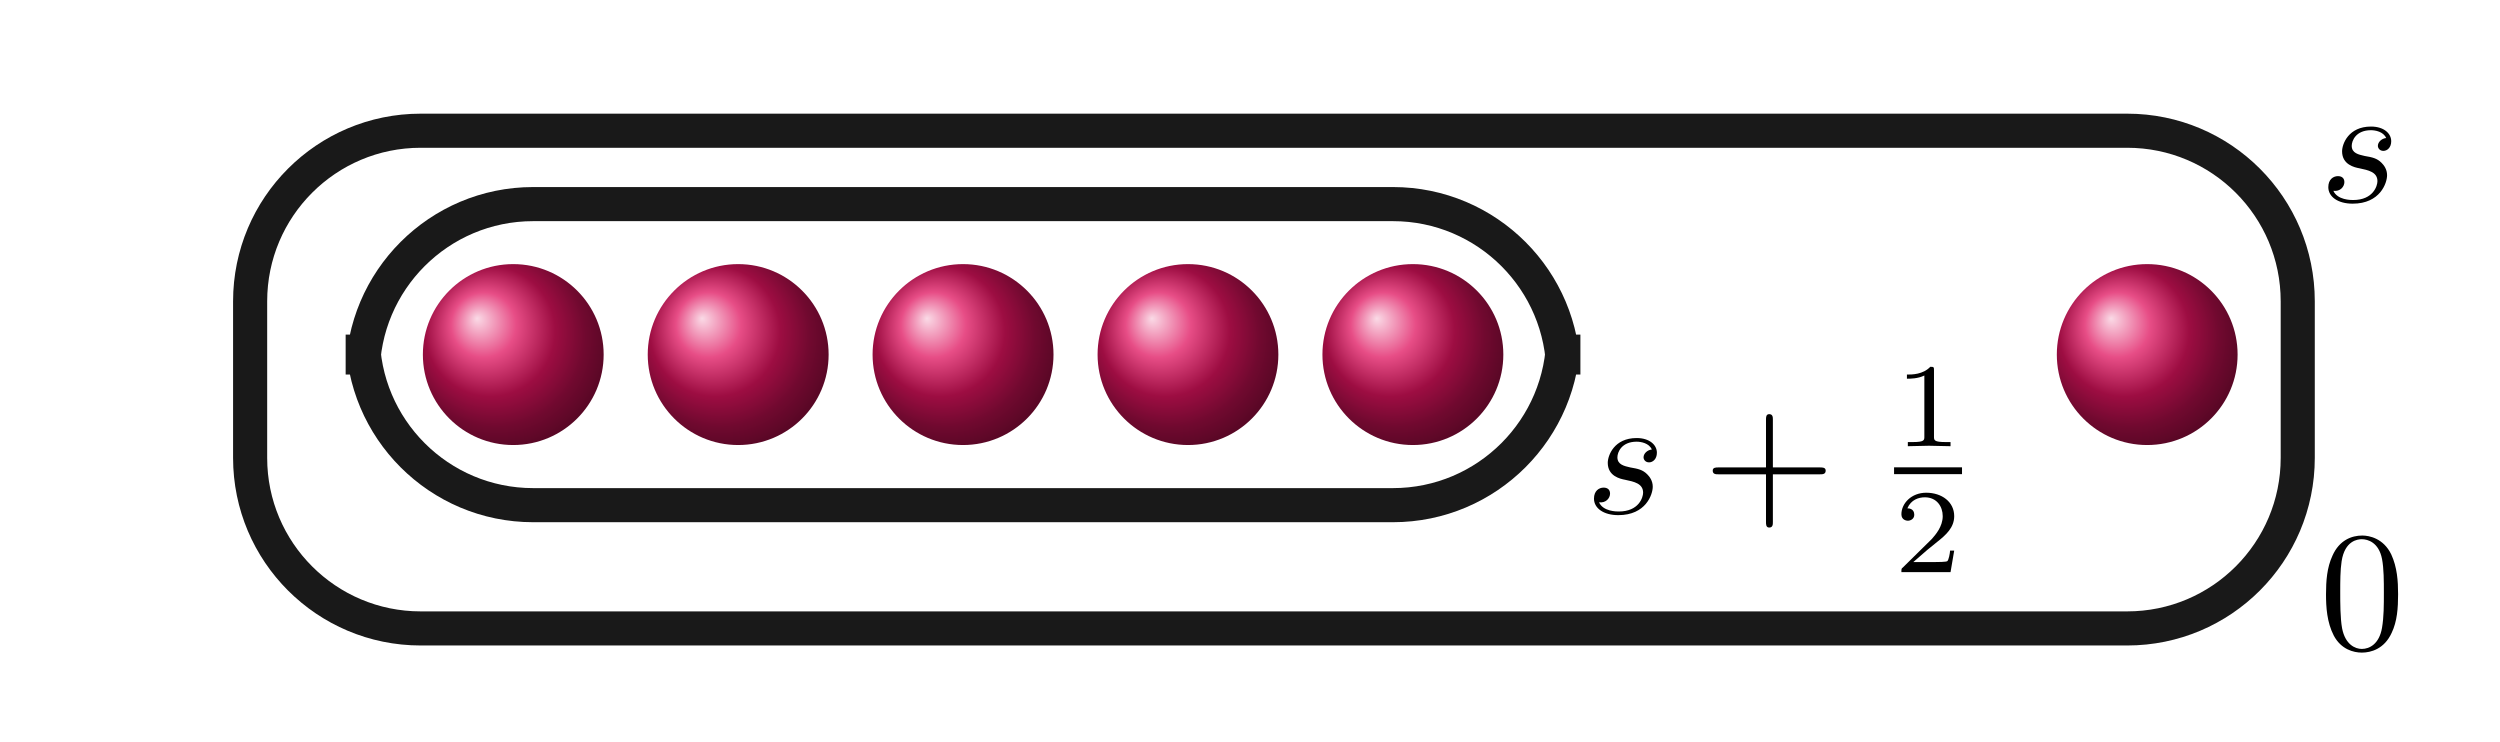
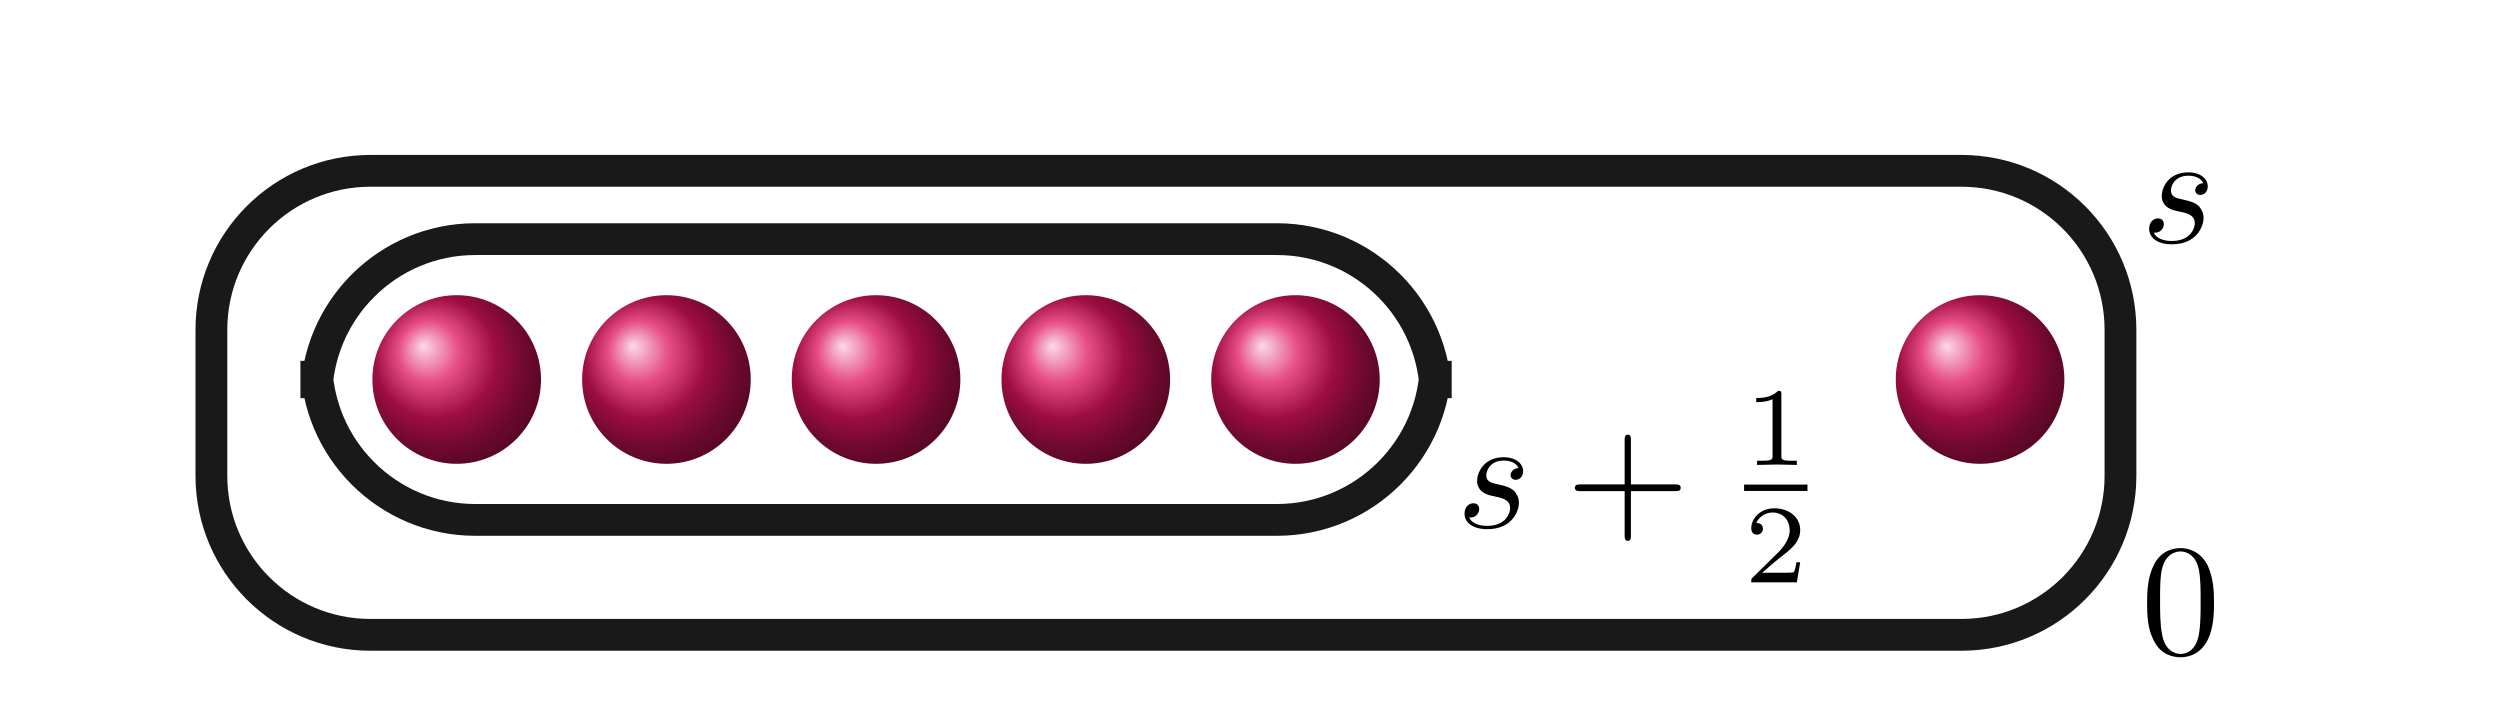
- <svg xmlns="http://www.w3.org/2000/svg" xmlns:xlink="http://www.w3.org/1999/xlink" width="85.078" height="25.24" viewBox="0 0 85.078 25.24">
+ <svg xmlns="http://www.w3.org/2000/svg" xmlns:xlink="http://www.w3.org/1999/xlink" width="93.357" height="26.991" viewBox="0 0 93.357 26.991">
  <defs>
    <g>
      <g id="glyph-0-0">
-         <path d="M 2.266 -2.172 C 2.109 -2.156 1.984 -2.031 1.984 -1.906 C 1.984 -1.828 2.047 -1.734 2.172 -1.734 C 2.297 -1.734 2.438 -1.844 2.438 -2.062 C 2.438 -2.328 2.188 -2.562 1.75 -2.562 C 0.984 -2.562 0.766 -1.969 0.766 -1.719 C 0.766 -1.266 1.188 -1.172 1.359 -1.141 C 1.656 -1.078 1.969 -1.016 1.969 -0.703 C 1.969 -0.547 1.828 -0.062 1.141 -0.062 C 1.062 -0.062 0.609 -0.062 0.469 -0.375 C 0.703 -0.344 0.844 -0.516 0.844 -0.672 C 0.844 -0.812 0.75 -0.875 0.625 -0.875 C 0.469 -0.875 0.297 -0.766 0.297 -0.5 C 0.297 -0.172 0.625 0.062 1.125 0.062 C 2.062 0.062 2.297 -0.641 2.297 -0.906 C 2.297 -1.109 2.188 -1.25 2.109 -1.328 C 1.953 -1.484 1.797 -1.516 1.531 -1.562 C 1.328 -1.609 1.094 -1.656 1.094 -1.906 C 1.094 -2.078 1.234 -2.438 1.75 -2.438 C 1.891 -2.438 2.172 -2.391 2.266 -2.172 Z M 2.266 -2.172 " />
+         <path d="M 2.328 -2.219 C 2.156 -2.219 2.031 -2.078 2.031 -1.953 C 2.031 -1.875 2.094 -1.781 2.219 -1.781 C 2.344 -1.781 2.5 -1.875 2.5 -2.109 C 2.5 -2.375 2.234 -2.625 1.781 -2.625 C 1 -2.625 0.781 -2.016 0.781 -1.75 C 0.781 -1.297 1.219 -1.203 1.391 -1.172 C 1.703 -1.109 2.016 -1.047 2.016 -0.719 C 2.016 -0.562 1.875 -0.062 1.156 -0.062 C 1.078 -0.062 0.625 -0.062 0.484 -0.375 C 0.719 -0.344 0.859 -0.531 0.859 -0.688 C 0.859 -0.828 0.766 -0.906 0.641 -0.906 C 0.484 -0.906 0.312 -0.781 0.312 -0.516 C 0.312 -0.172 0.641 0.062 1.156 0.062 C 2.125 0.062 2.344 -0.656 2.344 -0.922 C 2.344 -1.141 2.234 -1.281 2.172 -1.359 C 2 -1.516 1.828 -1.547 1.578 -1.609 C 1.359 -1.656 1.125 -1.688 1.125 -1.953 C 1.125 -2.125 1.266 -2.5 1.781 -2.5 C 1.938 -2.5 2.234 -2.453 2.328 -2.219 Z M 2.328 -2.219 " />
      </g>
      <g id="glyph-1-0">
-         <path d="M 2.375 -1.328 L 3.984 -1.328 C 4.062 -1.328 4.172 -1.328 4.172 -1.453 C 4.172 -1.562 4.062 -1.562 3.984 -1.562 L 2.375 -1.562 L 2.375 -3.188 C 2.375 -3.266 2.375 -3.375 2.25 -3.375 C 2.141 -3.375 2.141 -3.266 2.141 -3.188 L 2.141 -1.562 L 0.516 -1.562 C 0.438 -1.562 0.328 -1.562 0.328 -1.453 C 0.328 -1.328 0.438 -1.328 0.516 -1.328 L 2.141 -1.328 L 2.141 0.297 C 2.141 0.375 2.141 0.484 2.25 0.484 C 2.375 0.484 2.375 0.375 2.375 0.297 Z M 2.375 -1.328 " />
+         <path d="M 2.422 -1.359 L 4.078 -1.359 C 4.172 -1.359 4.281 -1.359 4.281 -1.484 C 4.281 -1.609 4.172 -1.609 4.078 -1.609 L 2.422 -1.609 L 2.422 -3.266 C 2.422 -3.344 2.422 -3.469 2.312 -3.469 C 2.188 -3.469 2.188 -3.344 2.188 -3.266 L 2.188 -1.609 L 0.531 -1.609 C 0.453 -1.609 0.328 -1.609 0.328 -1.484 C 0.328 -1.359 0.453 -1.359 0.531 -1.359 L 2.188 -1.359 L 2.188 0.297 C 2.188 0.375 2.188 0.5 2.312 0.5 C 2.422 0.5 2.422 0.375 2.422 0.297 Z M 2.422 -1.359 " />
      </g>
      <g id="glyph-1-1">
-         <path d="M 2.672 -1.859 C 2.672 -2.312 2.641 -2.781 2.438 -3.219 C 2.172 -3.766 1.688 -3.859 1.453 -3.859 C 1.094 -3.859 0.672 -3.703 0.438 -3.172 C 0.25 -2.766 0.219 -2.312 0.219 -1.859 C 0.219 -1.422 0.25 -0.906 0.484 -0.453 C 0.734 0.016 1.156 0.125 1.438 0.125 C 1.75 0.125 2.203 0 2.453 -0.547 C 2.641 -0.938 2.672 -1.391 2.672 -1.859 Z M 1.438 0 C 1.219 0 0.875 -0.141 0.766 -0.703 C 0.703 -1.047 0.703 -1.578 0.703 -1.922 C 0.703 -2.297 0.703 -2.672 0.75 -2.984 C 0.859 -3.688 1.297 -3.734 1.438 -3.734 C 1.641 -3.734 2.016 -3.625 2.125 -3.062 C 2.188 -2.734 2.188 -2.297 2.188 -1.922 C 2.188 -1.484 2.188 -1.094 2.125 -0.719 C 2.031 -0.172 1.703 0 1.438 0 Z M 1.438 0 " />
+         <path d="M 2.734 -1.906 C 2.734 -2.375 2.703 -2.844 2.5 -3.297 C 2.219 -3.859 1.734 -3.953 1.484 -3.953 C 1.125 -3.953 0.688 -3.797 0.453 -3.25 C 0.266 -2.844 0.234 -2.375 0.234 -1.906 C 0.234 -1.453 0.25 -0.922 0.5 -0.469 C 0.75 0.016 1.188 0.125 1.484 0.125 C 1.797 0.125 2.25 0 2.516 -0.562 C 2.703 -0.969 2.734 -1.438 2.734 -1.906 Z M 1.484 0 C 1.25 0 0.891 -0.156 0.797 -0.719 C 0.719 -1.078 0.719 -1.625 0.719 -1.969 C 0.719 -2.344 0.719 -2.75 0.766 -3.062 C 0.891 -3.766 1.328 -3.828 1.484 -3.828 C 1.672 -3.828 2.062 -3.719 2.172 -3.125 C 2.234 -2.797 2.234 -2.344 2.234 -1.969 C 2.234 -1.531 2.234 -1.125 2.172 -0.75 C 2.078 -0.172 1.75 0 1.484 0 Z M 1.484 0 " />
      </g>
      <g id="glyph-2-0">
-         <path d="M 1.359 -2.578 C 1.359 -2.688 1.359 -2.703 1.234 -2.703 C 0.984 -2.438 0.609 -2.438 0.438 -2.438 L 0.438 -2.297 C 0.547 -2.297 0.812 -2.297 1.031 -2.406 L 1.031 -0.328 C 1.031 -0.203 1.031 -0.141 0.625 -0.141 L 0.469 -0.141 L 0.469 0 C 0.547 0 1.047 -0.016 1.188 -0.016 C 1.312 -0.016 1.828 0 1.922 0 L 1.922 -0.141 L 1.766 -0.141 C 1.359 -0.141 1.359 -0.203 1.359 -0.328 Z M 1.359 -2.578 " />
+         <path d="M 1.391 -2.641 C 1.391 -2.75 1.391 -2.766 1.266 -2.766 C 1 -2.5 0.625 -2.5 0.453 -2.5 L 0.453 -2.344 C 0.547 -2.344 0.828 -2.344 1.062 -2.453 L 1.062 -0.344 C 1.062 -0.203 1.062 -0.156 0.641 -0.156 L 0.484 -0.156 L 0.484 0 C 0.562 0 1.062 -0.016 1.219 -0.016 C 1.344 -0.016 1.875 0 1.969 0 L 1.969 -0.156 L 1.812 -0.156 C 1.391 -0.156 1.391 -0.203 1.391 -0.344 Z M 1.391 -2.641 " />
      </g>
      <g id="glyph-2-1">
-         <path d="M 2.047 -0.734 L 1.906 -0.734 C 1.906 -0.656 1.859 -0.406 1.812 -0.375 C 1.781 -0.344 1.469 -0.344 1.406 -0.344 L 0.656 -0.344 C 1.078 -0.719 1.234 -0.844 1.469 -1.031 C 1.766 -1.266 2.047 -1.516 2.047 -1.906 C 2.047 -2.391 1.625 -2.703 1.094 -2.703 C 0.594 -2.703 0.25 -2.344 0.25 -1.969 C 0.25 -1.766 0.438 -1.75 0.469 -1.75 C 0.562 -1.75 0.688 -1.812 0.688 -1.953 C 0.688 -2.031 0.656 -2.172 0.453 -2.172 C 0.578 -2.469 0.844 -2.547 1.047 -2.547 C 1.453 -2.547 1.656 -2.234 1.656 -1.906 C 1.656 -1.547 1.406 -1.266 1.281 -1.125 L 0.297 -0.156 C 0.25 -0.125 0.25 -0.109 0.25 0 L 1.922 0 Z M 2.047 -0.734 " />
+         <path d="M 2.094 -0.75 L 1.953 -0.75 C 1.938 -0.672 1.906 -0.422 1.844 -0.375 C 1.812 -0.359 1.5 -0.359 1.438 -0.359 L 0.672 -0.359 C 1.109 -0.734 1.25 -0.859 1.5 -1.047 C 1.812 -1.297 2.094 -1.547 2.094 -1.953 C 2.094 -2.453 1.656 -2.766 1.125 -2.766 C 0.609 -2.766 0.266 -2.391 0.266 -2.016 C 0.266 -1.797 0.438 -1.781 0.484 -1.781 C 0.578 -1.781 0.703 -1.859 0.703 -2 C 0.703 -2.078 0.672 -2.219 0.453 -2.219 C 0.594 -2.516 0.875 -2.609 1.062 -2.609 C 1.484 -2.609 1.703 -2.281 1.703 -1.953 C 1.703 -1.594 1.438 -1.297 1.312 -1.156 L 0.297 -0.156 C 0.266 -0.125 0.266 -0.109 0.266 0 L 1.969 0 Z M 2.094 -0.75 " />
      </g>
    </g>
    <clipPath id="clip-0">
-       <path clip-rule="nonzero" d="M 14 8 L 21 8 L 21 16 L 14 16 Z M 14 8 " />
+       <path clip-rule="nonzero" d="M 13 11 L 21 11 L 21 18 L 13 18 Z M 13 11 " />
    </clipPath>
    <clipPath id="clip-1">
-       <path clip-rule="nonzero" d="M 20.543 12.066 C 20.543 10.367 19.164 8.988 17.465 8.988 C 15.766 8.988 14.391 10.367 14.391 12.066 C 14.391 13.766 15.766 15.145 17.465 15.145 C 19.164 15.145 20.543 13.766 20.543 12.066 Z M 20.543 12.066 " />
+       <path clip-rule="nonzero" d="M 20.203 14.172 C 20.203 12.434 18.793 11.023 17.055 11.023 C 15.316 11.023 13.906 12.434 13.906 14.172 C 13.906 15.91 15.316 17.32 17.055 17.32 C 18.793 17.32 20.203 15.91 20.203 14.172 Z M 20.203 14.172 " />
    </clipPath>
-     <radialGradient id="radial-pattern-0" gradientUnits="userSpaceOnUse" cx="6.155" cy="6.155" fx="4.924" fy="7.385" r="6.155" gradientTransform="matrix(1, 0, 0, -1, 11.31164, 18.22158)">
+     <radialGradient id="radial-pattern-0" gradientUnits="userSpaceOnUse" cx="6.296" cy="6.296" fx="5.037" fy="7.556" r="6.296" gradientTransform="matrix(1, 0, 0, -1, 10.75826, 20.46872)">
      <stop offset="0" stop-color="rgb(98.12%, 85.443%, 90.138%)" stop-opacity="1" />
      <stop offset="0.18" stop-color="rgb(90.712%, 30.045%, 52.513%)" stop-opacity="1" />
      <stop offset="0.36" stop-color="rgb(61.444%, 4.927%, 25.859%)" stop-opacity="1" />
      <stop offset="0.5" stop-color="rgb(43.826%, 3.485%, 18.427%)" stop-opacity="1" />
      <stop offset="1" stop-color="rgb(0%, 0%, 0%)" stop-opacity="1" />
    </radialGradient>
    <clipPath id="clip-2">
-       <path clip-rule="nonzero" d="M 22 8 L 29 8 L 29 16 L 22 16 Z M 22 8 " />
+       <path clip-rule="nonzero" d="M 21 11 L 29 11 L 29 18 L 21 18 Z M 21 11 " />
    </clipPath>
    <clipPath id="clip-3">
-       <path clip-rule="nonzero" d="M 28.199 12.066 C 28.199 10.367 26.82 8.988 25.121 8.988 C 23.422 8.988 22.043 10.367 22.043 12.066 C 22.043 13.766 23.422 15.145 25.121 15.145 C 26.82 15.145 28.199 13.766 28.199 12.066 Z M 28.199 12.066 " />
+       <path clip-rule="nonzero" d="M 28.035 14.172 C 28.035 12.434 26.625 11.023 24.887 11.023 C 23.145 11.023 21.738 12.434 21.738 14.172 C 21.738 15.91 23.145 17.32 24.887 17.32 C 26.625 17.32 28.035 15.91 28.035 14.172 Z M 28.035 14.172 " />
    </clipPath>
-     <radialGradient id="radial-pattern-1" gradientUnits="userSpaceOnUse" cx="6.155" cy="6.155" fx="4.924" fy="7.385" r="6.155" gradientTransform="matrix(1, 0, 0, -1, 18.96567, 18.22158)">
+     <radialGradient id="radial-pattern-1" gradientUnits="userSpaceOnUse" cx="6.296" cy="6.296" fx="5.037" fy="7.556" r="6.296" gradientTransform="matrix(1, 0, 0, -1, 18.58882, 20.46872)">
      <stop offset="0" stop-color="rgb(98.12%, 85.443%, 90.138%)" stop-opacity="1" />
      <stop offset="0.18" stop-color="rgb(90.712%, 30.045%, 52.513%)" stop-opacity="1" />
      <stop offset="0.36" stop-color="rgb(61.444%, 4.927%, 25.859%)" stop-opacity="1" />
      <stop offset="0.5" stop-color="rgb(43.826%, 3.485%, 18.427%)" stop-opacity="1" />
      <stop offset="1" stop-color="rgb(0%, 0%, 0%)" stop-opacity="1" />
    </radialGradient>
    <clipPath id="clip-4">
-       <path clip-rule="nonzero" d="M 29 8 L 36 8 L 36 16 L 29 16 Z M 29 8 " />
+       <path clip-rule="nonzero" d="M 29 11 L 36 11 L 36 18 L 29 18 Z M 29 11 " />
    </clipPath>
    <clipPath id="clip-5">
-       <path clip-rule="nonzero" d="M 35.852 12.066 C 35.852 10.367 34.473 8.988 32.773 8.988 C 31.074 8.988 29.695 10.367 29.695 12.066 C 29.695 13.766 31.074 15.145 32.773 15.145 C 34.473 15.145 35.852 13.766 35.852 12.066 Z M 35.852 12.066 " />
+       <path clip-rule="nonzero" d="M 35.863 14.172 C 35.863 12.434 34.453 11.023 32.715 11.023 C 30.977 11.023 29.566 12.434 29.566 14.172 C 29.566 15.91 30.977 17.32 32.715 17.32 C 34.453 17.32 35.863 15.91 35.863 14.172 Z M 35.863 14.172 " />
    </clipPath>
-     <radialGradient id="radial-pattern-2" gradientUnits="userSpaceOnUse" cx="6.155" cy="6.155" fx="4.924" fy="7.385" r="6.155" gradientTransform="matrix(1, 0, 0, -1, 26.61968, 18.22158)">
+     <radialGradient id="radial-pattern-2" gradientUnits="userSpaceOnUse" cx="6.296" cy="6.296" fx="5.037" fy="7.556" r="6.296" gradientTransform="matrix(1, 0, 0, -1, 26.41937, 20.46872)">
      <stop offset="0" stop-color="rgb(98.12%, 85.443%, 90.138%)" stop-opacity="1" />
      <stop offset="0.18" stop-color="rgb(90.712%, 30.045%, 52.513%)" stop-opacity="1" />
      <stop offset="0.36" stop-color="rgb(61.444%, 4.927%, 25.859%)" stop-opacity="1" />
      <stop offset="0.5" stop-color="rgb(43.826%, 3.485%, 18.427%)" stop-opacity="1" />
      <stop offset="1" stop-color="rgb(0%, 0%, 0%)" stop-opacity="1" />
    </radialGradient>
    <clipPath id="clip-6">
-       <path clip-rule="nonzero" d="M 37 8 L 44 8 L 44 16 L 37 16 Z M 37 8 " />
+       <path clip-rule="nonzero" d="M 37 11 L 44 11 L 44 18 L 37 18 Z M 37 11 " />
    </clipPath>
    <clipPath id="clip-7">
-       <path clip-rule="nonzero" d="M 43.504 12.066 C 43.504 10.367 42.129 8.988 40.43 8.988 C 38.73 8.988 37.352 10.367 37.352 12.066 C 37.352 13.766 38.73 15.145 40.43 15.145 C 42.129 15.145 43.504 13.766 43.504 12.066 Z M 43.504 12.066 " />
+       <path clip-rule="nonzero" d="M 43.695 14.172 C 43.695 12.434 42.285 11.023 40.547 11.023 C 38.809 11.023 37.398 12.434 37.398 14.172 C 37.398 15.91 38.809 17.32 40.547 17.32 C 42.285 17.32 43.695 15.91 43.695 14.172 Z M 43.695 14.172 " />
    </clipPath>
-     <radialGradient id="radial-pattern-3" gradientUnits="userSpaceOnUse" cx="6.155" cy="6.155" fx="4.924" fy="7.385" r="6.155" gradientTransform="matrix(1, 0, 0, -1, 34.27372, 18.22158)">
+     <radialGradient id="radial-pattern-3" gradientUnits="userSpaceOnUse" cx="6.296" cy="6.296" fx="5.037" fy="7.556" r="6.296" gradientTransform="matrix(1, 0, 0, -1, 34.24994, 20.46872)">
      <stop offset="0" stop-color="rgb(98.12%, 85.443%, 90.138%)" stop-opacity="1" />
      <stop offset="0.18" stop-color="rgb(90.712%, 30.045%, 52.513%)" stop-opacity="1" />
      <stop offset="0.36" stop-color="rgb(61.444%, 4.927%, 25.859%)" stop-opacity="1" />
      <stop offset="0.5" stop-color="rgb(43.826%, 3.485%, 18.427%)" stop-opacity="1" />
      <stop offset="1" stop-color="rgb(0%, 0%, 0%)" stop-opacity="1" />
    </radialGradient>
    <clipPath id="clip-8">
-       <path clip-rule="nonzero" d="M 45 8 L 52 8 L 52 16 L 45 16 Z M 45 8 " />
+       <path clip-rule="nonzero" d="M 45 11 L 52 11 L 52 18 L 45 18 Z M 45 11 " />
    </clipPath>
    <clipPath id="clip-9">
-       <path clip-rule="nonzero" d="M 51.16 12.066 C 51.16 10.367 49.781 8.988 48.082 8.988 C 46.383 8.988 45.004 10.367 45.004 12.066 C 45.004 13.766 46.383 15.145 48.082 15.145 C 49.781 15.145 51.16 13.766 51.16 12.066 Z M 51.16 12.066 " />
+       <path clip-rule="nonzero" d="M 51.523 14.172 C 51.523 12.434 50.117 11.023 48.375 11.023 C 46.637 11.023 45.23 12.434 45.23 14.172 C 45.23 15.91 46.637 17.32 48.375 17.32 C 50.117 17.32 51.523 15.91 51.523 14.172 Z M 51.523 14.172 " />
    </clipPath>
-     <radialGradient id="radial-pattern-4" gradientUnits="userSpaceOnUse" cx="6.155" cy="6.155" fx="4.924" fy="7.385" r="6.155" gradientTransform="matrix(1, 0, 0, -1, 41.92774, 18.22158)">
+     <radialGradient id="radial-pattern-4" gradientUnits="userSpaceOnUse" cx="6.296" cy="6.296" fx="5.037" fy="7.556" r="6.296" gradientTransform="matrix(1, 0, 0, -1, 42.0805, 20.46872)">
      <stop offset="0" stop-color="rgb(98.12%, 85.443%, 90.138%)" stop-opacity="1" />
      <stop offset="0.18" stop-color="rgb(90.712%, 30.045%, 52.513%)" stop-opacity="1" />
      <stop offset="0.36" stop-color="rgb(61.444%, 4.927%, 25.859%)" stop-opacity="1" />
      <stop offset="0.5" stop-color="rgb(43.826%, 3.485%, 18.427%)" stop-opacity="1" />
      <stop offset="1" stop-color="rgb(0%, 0%, 0%)" stop-opacity="1" />
    </radialGradient>
    <clipPath id="clip-10">
-       <path clip-rule="nonzero" d="M 69 8 L 77 8 L 77 16 L 69 16 Z M 69 8 " />
+       <path clip-rule="nonzero" d="M 70 11 L 78 11 L 78 18 L 70 18 Z M 70 11 " />
    </clipPath>
    <clipPath id="clip-11">
-       <path clip-rule="nonzero" d="M 76.148 12.066 C 76.148 10.367 74.773 8.988 73.07 8.988 C 71.371 8.988 69.996 10.367 69.996 12.066 C 69.996 13.766 71.371 15.145 73.07 15.145 C 74.773 15.145 76.148 13.766 76.148 12.066 Z M 76.148 12.066 " />
+       <path clip-rule="nonzero" d="M 77.09 14.172 C 77.09 12.434 75.684 11.023 73.941 11.023 C 72.203 11.023 70.793 12.434 70.793 14.172 C 70.793 15.91 72.203 17.32 73.941 17.32 C 75.684 17.32 77.09 15.91 77.09 14.172 Z M 77.09 14.172 " />
    </clipPath>
-     <radialGradient id="radial-pattern-5" gradientUnits="userSpaceOnUse" cx="6.155" cy="6.155" fx="4.924" fy="7.385" r="6.155" gradientTransform="matrix(1, 0, 0, -1, 66.9175, 18.22158)">
+     <radialGradient id="radial-pattern-5" gradientUnits="userSpaceOnUse" cx="6.296" cy="6.296" fx="5.037" fy="7.556" r="6.296" gradientTransform="matrix(1, 0, 0, -1, 67.64664, 20.46872)">
      <stop offset="0" stop-color="rgb(98.12%, 85.443%, 90.138%)" stop-opacity="1" />
      <stop offset="0.18" stop-color="rgb(90.712%, 30.045%, 52.513%)" stop-opacity="1" />
      <stop offset="0.36" stop-color="rgb(61.444%, 4.927%, 25.859%)" stop-opacity="1" />
      <stop offset="0.5" stop-color="rgb(43.826%, 3.485%, 18.427%)" stop-opacity="1" />
      <stop offset="1" stop-color="rgb(0%, 0%, 0%)" stop-opacity="1" />
    </radialGradient>
    <clipPath id="clip-12">
-       <path clip-rule="nonzero" d="M 0.797 0 L 70 0 L 70 24.504 L 0.797 24.504 Z M 0.797 0 " />
+       <path clip-rule="nonzero" d="M 0 0.086 L 71 0.086 L 71 26.895 L 0 26.895 Z M 0 0.086 " />
    </clipPath>
    <clipPath id="clip-13">
-       <path clip-rule="nonzero" d="M 0.797 0 L 83.387 0 L 83.387 24.504 L 0.797 24.504 Z M 0.797 0 " />
+       <path clip-rule="nonzero" d="M 0 0.086 L 92.719 0.086 L 92.719 26.895 L 0 26.895 Z M 0 0.086 " />
    </clipPath>
  </defs>
  <g clip-path="url(#clip-0)">
    <g clip-path="url(#clip-1)">
-       <rect x="0" y="0" width="85.078" height="25.24" fill="url(#radial-pattern-0)" />
+       <rect x="0" y="0" width="93.357" height="26.991" fill="url(#radial-pattern-0)" />
    </g>
  </g>
  <g clip-path="url(#clip-2)">
    <g clip-path="url(#clip-3)">
-       <rect x="0" y="0" width="85.078" height="25.24" fill="url(#radial-pattern-1)" />
+       <rect x="0" y="0" width="93.357" height="26.991" fill="url(#radial-pattern-1)" />
    </g>
  </g>
  <g clip-path="url(#clip-4)">
    <g clip-path="url(#clip-5)">
-       <rect x="0" y="0" width="85.078" height="25.24" fill="url(#radial-pattern-2)" />
+       <rect x="0" y="0" width="93.357" height="26.991" fill="url(#radial-pattern-2)" />
    </g>
  </g>
  <g clip-path="url(#clip-6)">
    <g clip-path="url(#clip-7)">
-       <rect x="0" y="0" width="85.078" height="25.24" fill="url(#radial-pattern-3)" />
+       <rect x="0" y="0" width="93.357" height="26.991" fill="url(#radial-pattern-3)" />
    </g>
  </g>
  <g clip-path="url(#clip-8)">
    <g clip-path="url(#clip-9)">
-       <rect x="0" y="0" width="85.078" height="25.24" fill="url(#radial-pattern-4)" />
+       <rect x="0" y="0" width="93.357" height="26.991" fill="url(#radial-pattern-4)" />
    </g>
  </g>
  <g clip-path="url(#clip-10)">
    <g clip-path="url(#clip-11)">
-       <rect x="0" y="0" width="85.078" height="25.24" fill="url(#radial-pattern-5)" />
+       <rect x="0" y="0" width="93.357" height="26.991" fill="url(#radial-pattern-5)" />
    </g>
  </g>
  <g clip-path="url(#clip-12)">
-     <path fill="none" stroke-width="0.797" stroke-linecap="butt" stroke-linejoin="miter" stroke="rgb(9.999%, 9.999%, 9.999%)" stroke-opacity="1" stroke-miterlimit="10" d="M 25.313 3.517 L 5.22 3.517 C 3.02 3.517 1.236 1.733 1.236 -0.466 L 1.236 0.467 C 1.236 -1.735 3.02 -3.519 5.22 -3.519 L 25.313 -3.519 C 27.512 -3.519 29.296 -1.735 29.296 0.467 L 29.296 -0.466 C 29.296 1.733 27.512 3.517 25.313 3.517 Z M 25.313 3.517 " transform="matrix(1.456154, 0, 0, -1.456154, 10.54342, 12.06715)" />
+     <path fill="none" stroke-width="0.797" stroke-linecap="butt" stroke-linejoin="miter" stroke="rgb(9.999%, 9.999%, 9.999%)" stroke-opacity="1" stroke-miterlimit="10" d="M 25.311 3.519 L 5.221 3.519 C 3.021 3.519 1.235 1.734 1.235 -0.466 L 1.235 0.467 C 1.235 -1.733 3.021 -3.519 5.221 -3.519 L 25.311 -3.519 C 27.514 -3.519 29.297 -1.733 29.297 0.467 L 29.297 -0.466 C 29.297 1.734 27.514 3.519 25.311 3.519 Z M 25.311 3.519 " transform="matrix(1.489739, 0, 0, -1.489739, 9.972315, 14.17234)" />
  </g>
  <g fill="rgb(0%, 0%, 0%)" fill-opacity="1">
-     <use xlink:href="#glyph-0-0" x="53.948" y="17.469" />
+     <use xlink:href="#glyph-0-0" x="54.378" y="19.699" />
  </g>
  <g fill="rgb(0%, 0%, 0%)" fill-opacity="1">
-     <use xlink:href="#glyph-1-0" x="57.958" y="17.469" />
+     <use xlink:href="#glyph-1-0" x="58.481" y="19.699" />
  </g>
  <g fill="rgb(0%, 0%, 0%)" fill-opacity="1">
-     <use xlink:href="#glyph-2-0" x="64.457" y="15.185" />
+     <use xlink:href="#glyph-2-0" x="65.13" y="17.362" />
  </g>
-   <path fill="none" stroke-width="0.398" stroke-linecap="butt" stroke-linejoin="miter" stroke="rgb(0%, 0%, 0%)" stroke-opacity="1" stroke-miterlimit="10" d="M -0 -0.002 L 3.97 -0.002 " transform="matrix(0.582462, 0, 0, -0.582462, 64.45722, 16.01857)" />
+   <path fill="none" stroke-width="0.398" stroke-linecap="butt" stroke-linejoin="miter" stroke="rgb(0%, 0%, 0%)" stroke-opacity="1" stroke-miterlimit="10" d="M -0.001 0 L 3.971 0 " transform="matrix(0.595896, 0, 0, -0.595896, 65.12962, 18.21489)" />
  <g fill="rgb(0%, 0%, 0%)" fill-opacity="1">
-     <use xlink:href="#glyph-2-1" x="64.457" y="19.471" />
+     <use xlink:href="#glyph-2-1" x="65.13" y="21.747" />
  </g>
  <g clip-path="url(#clip-13)">
-     <path fill="none" stroke-width="0.797" stroke-linecap="butt" stroke-linejoin="miter" stroke="rgb(9.999%, 9.999%, 9.999%)" stroke-opacity="1" stroke-miterlimit="10" d="M 42.473 5.232 L 2.591 5.232 C 0.391 5.232 -1.395 3.448 -1.395 1.245 L -1.395 -2.414 C -1.395 -4.616 0.391 -6.4 2.591 -6.4 L 42.473 -6.4 C 44.675 -6.4 46.459 -4.616 46.459 -2.414 L 46.459 1.245 C 46.459 3.448 44.675 5.232 42.473 5.232 Z M 42.473 5.232 " transform="matrix(1.456154, 0, 0, -1.456154, 10.54342, 12.06715)" />
+     <path fill="none" stroke-width="0.797" stroke-linecap="butt" stroke-linejoin="miter" stroke="rgb(9.999%, 9.999%, 9.999%)" stroke-opacity="1" stroke-miterlimit="10" d="M 42.473 5.231 L 2.591 5.231 C 0.391 5.231 -1.395 3.448 -1.395 1.246 L -1.395 -2.415 C -1.395 -4.615 0.391 -6.4 2.591 -6.4 L 42.473 -6.4 C 44.676 -6.4 46.459 -4.615 46.459 -2.415 L 46.459 1.246 C 46.459 3.448 44.676 5.231 42.473 5.231 Z M 42.473 5.231 " transform="matrix(1.489739, 0, 0, -1.489739, 9.972315, 14.17234)" />
  </g>
  <g fill="rgb(0%, 0%, 0%)" fill-opacity="1">
-     <use xlink:href="#glyph-0-0" x="78.938" y="6.869" />
+     <use xlink:href="#glyph-0-0" x="79.944" y="9.061" />
  </g>
  <g fill="rgb(0%, 0%, 0%)" fill-opacity="1">
-     <use xlink:href="#glyph-1-1" x="78.938" y="22.084" />
+     <use xlink:href="#glyph-1-1" x="79.944" y="24.42" />
  </g>
</svg>
